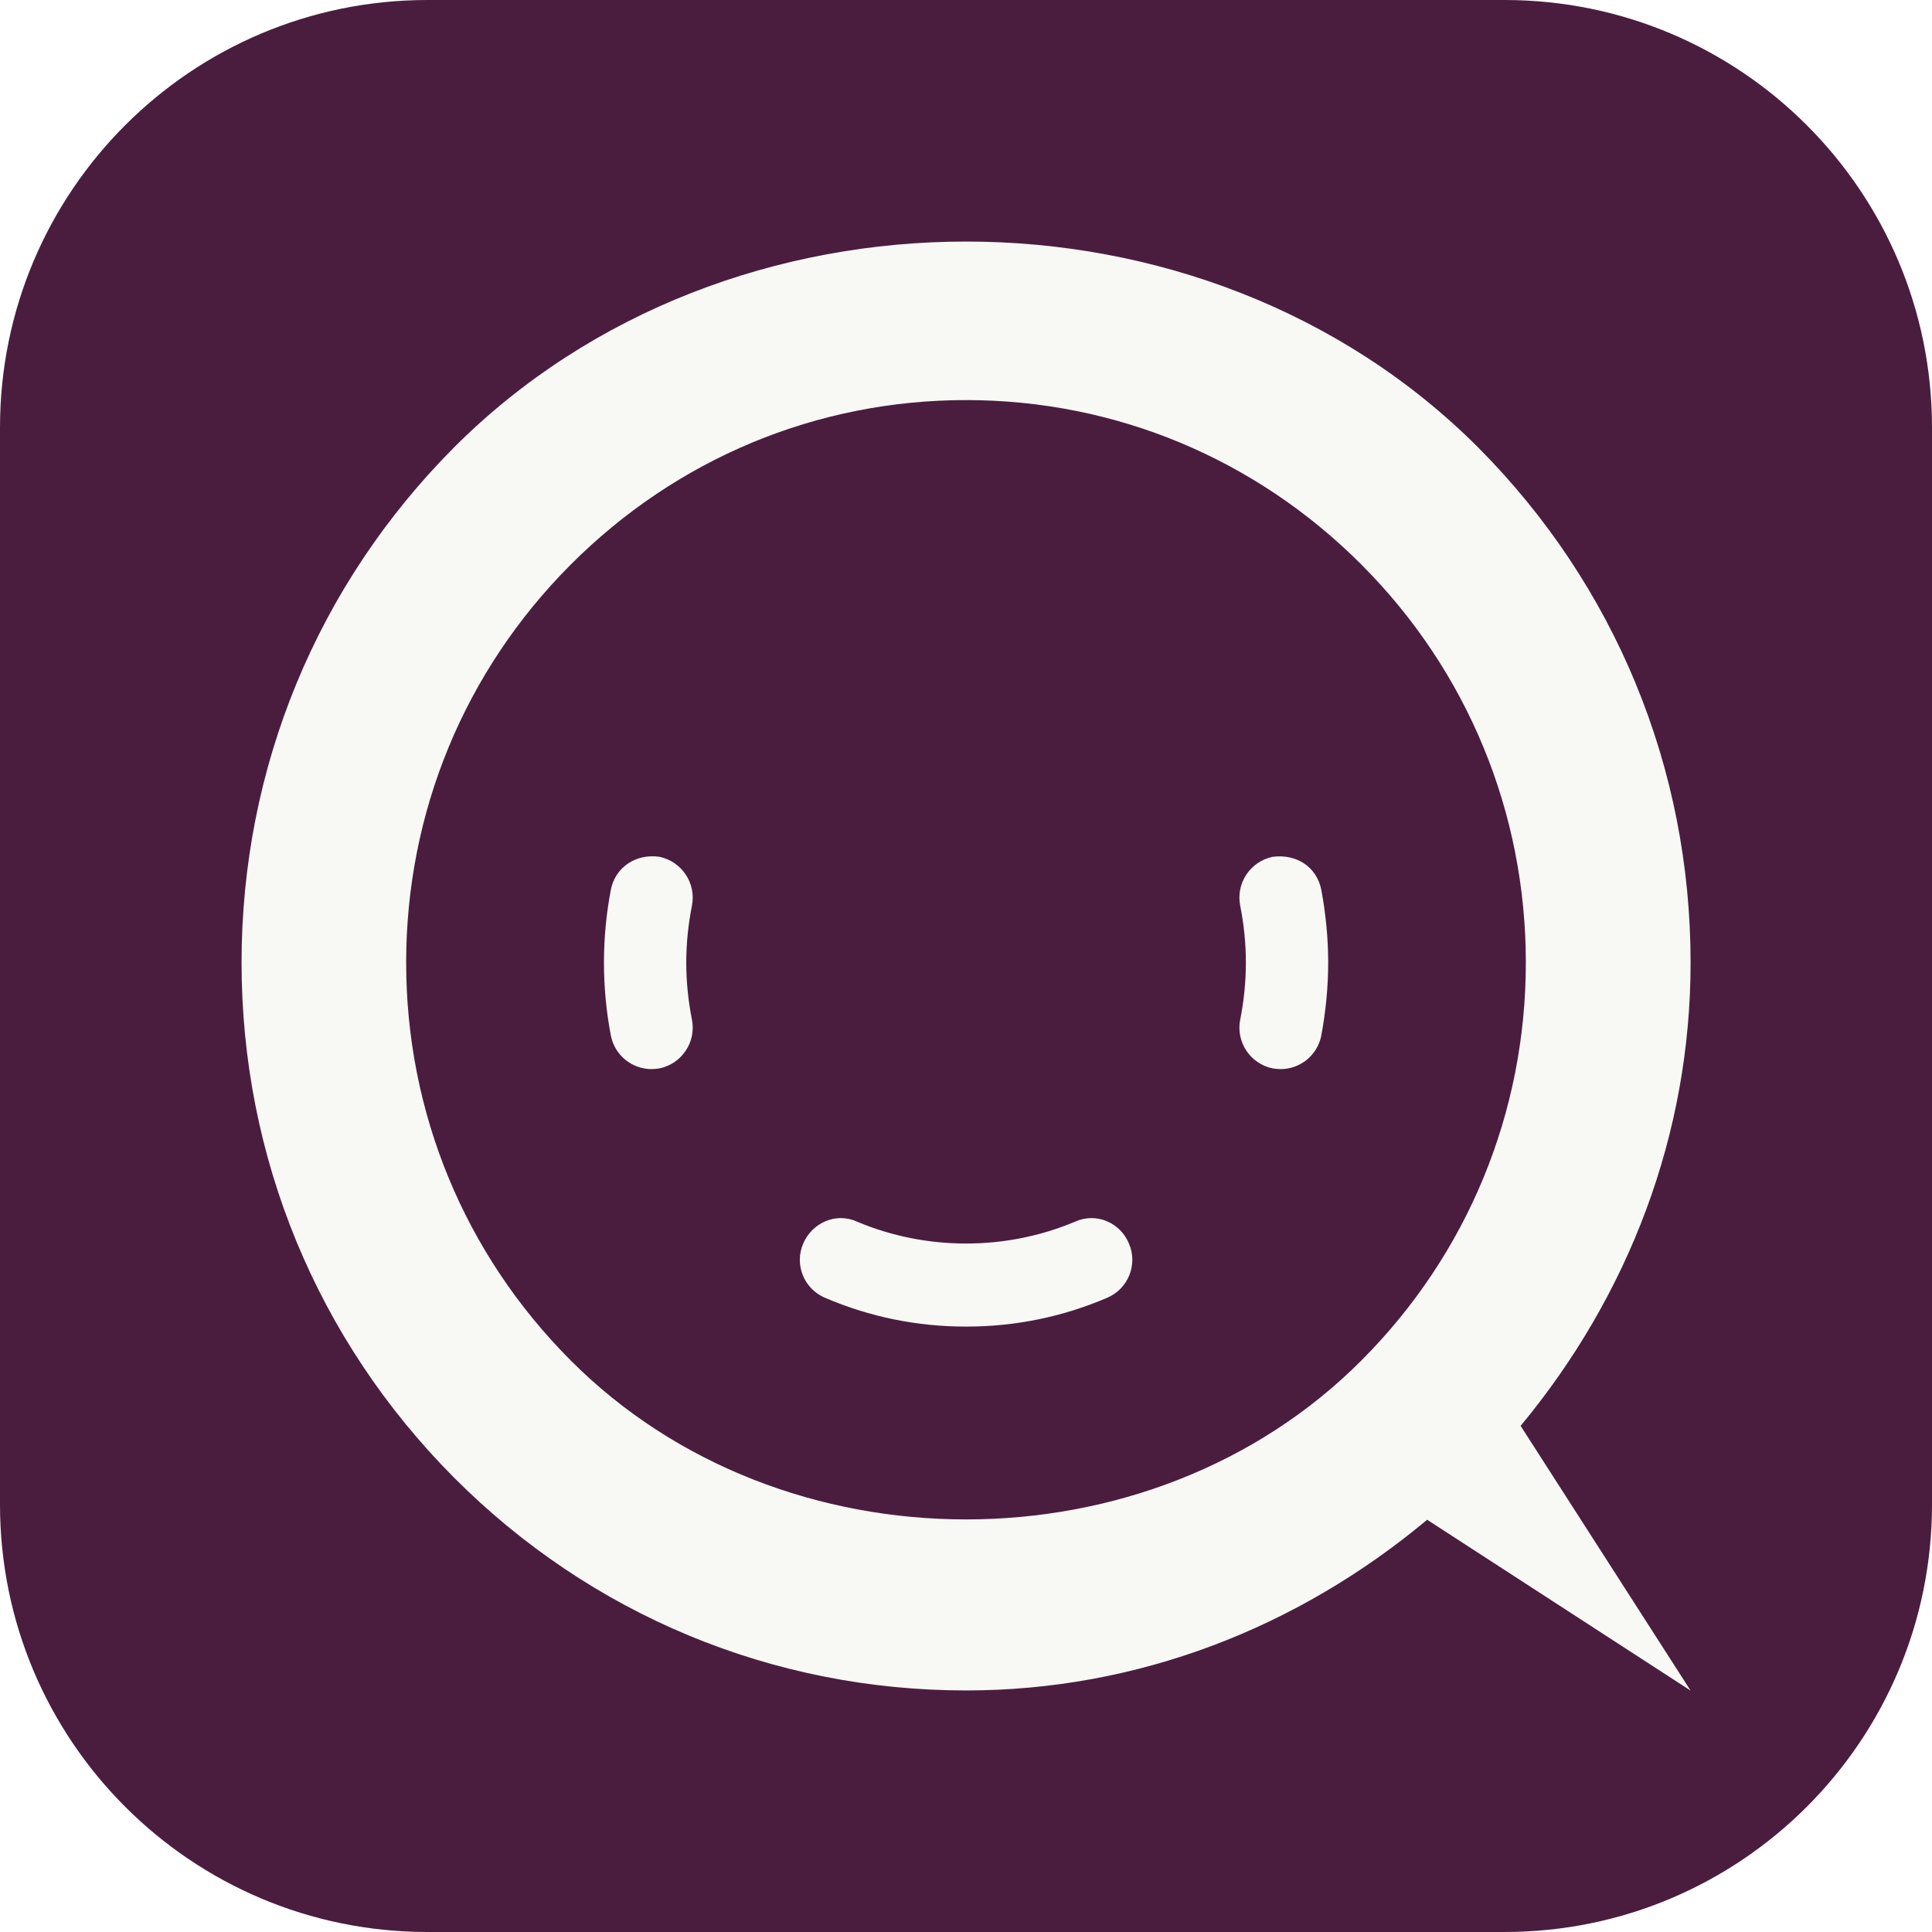
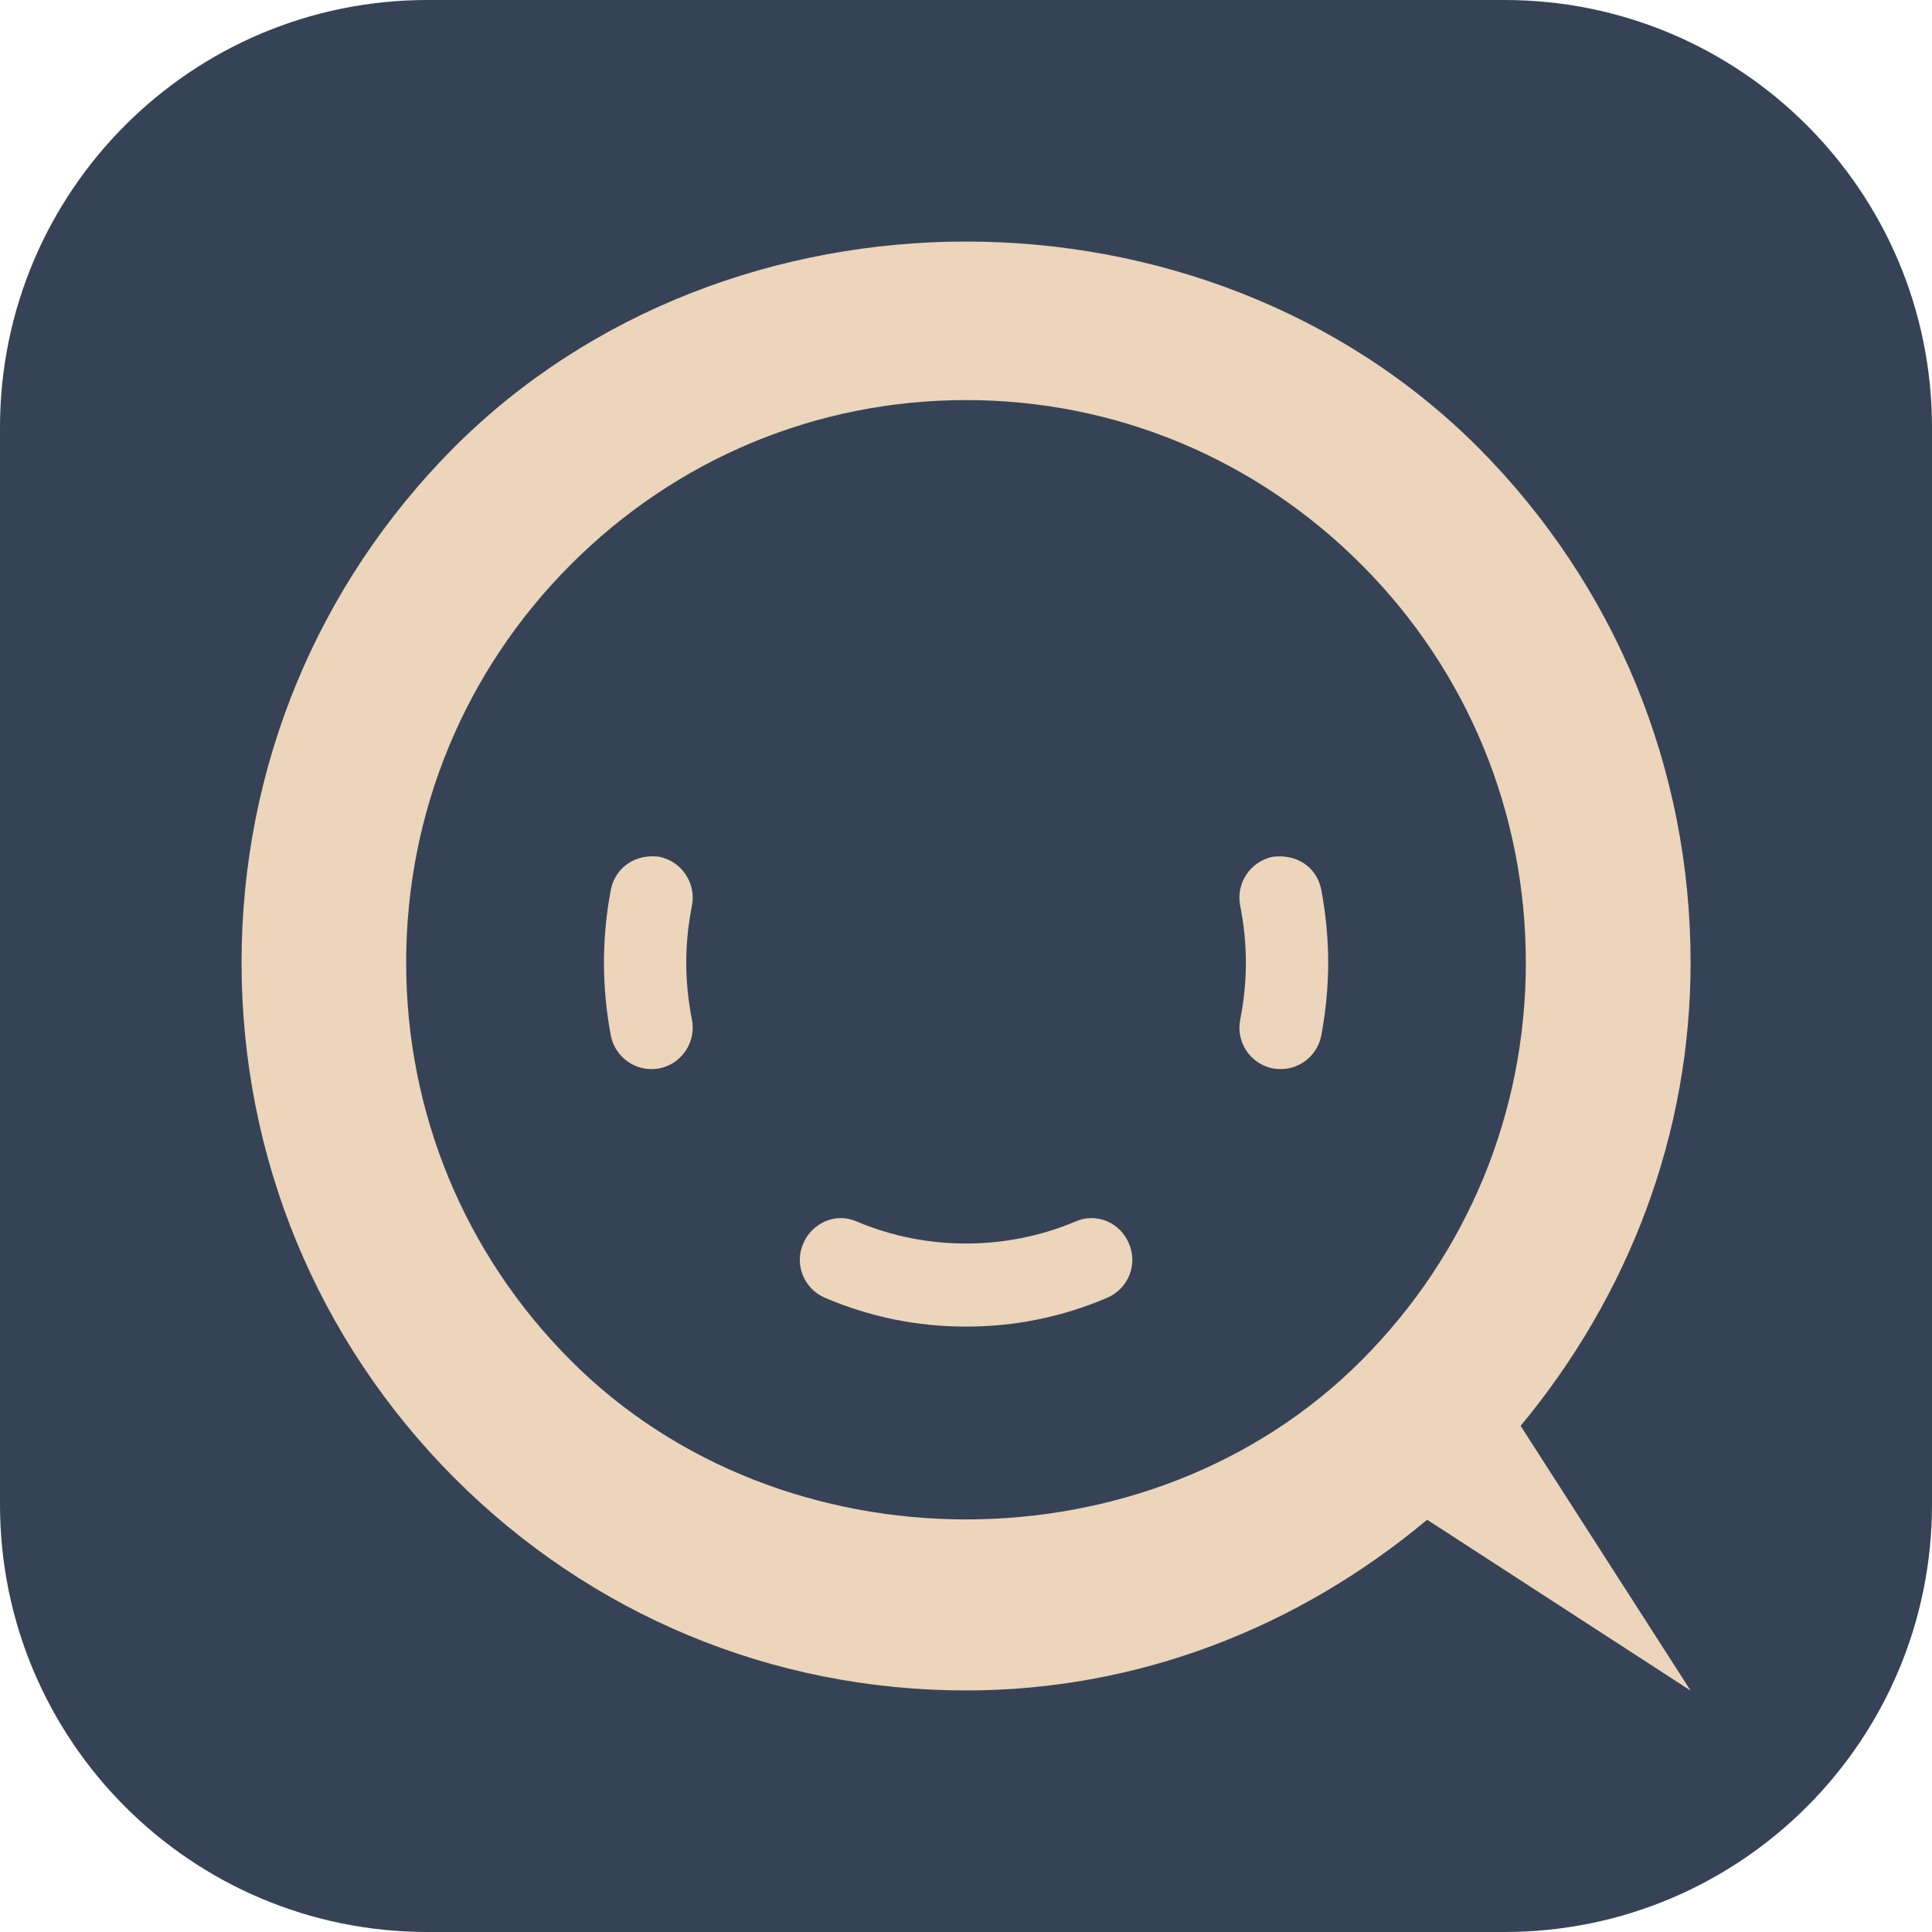
<svg xmlns="http://www.w3.org/2000/svg" viewBox="-166.7 -166.7 1333.3 1333.3">
  <style>
-     /* Lys modus: kremhvitt merke på aubergine. Mørk modus: fersken merke på nesten svart. Lages av scripts/app-icons.mjs. */
-     .tile { fill: #4a1d3f; } .mark { fill: #f8f8f4; }
-     @media (prefers-color-scheme: dark) { .tile { fill: #161619; } .mark { fill: #ff9e8a; } }
+     /* Lys modus: champ merke på serenity. Mørk modus: champ merke på nesten svart. Lages av scripts/app-icons.mjs. */
+     .tile { fill: #364356; } .mark { fill: #ecd5bb; }
+     @media (prefers-color-scheme: dark) { .tile { fill: #0f1621; } .mark { fill: #ecd5bb; } }
  </style>
  <rect class="tile" x="-166.7" y="-166.7" width="1333.3" height="1333.3" rx="295" />
  <path class="mark" fill-rule="evenodd" d="M882.7 817.3C957.4 727.2 1000 616.1 1000 497.6C1000 363.4 948 237.2 853.5 142.2C664.2-47.4 335.8-47.4 146.5 142.2C52 237.2 0 363.4 0 497.6C0 631.7 52 757.9 146.5 852.9C241 947.7 366.4 999.9 500 999.9C618.1 999.9 728.5 957 818.2 882.1L1000 1000ZM227 772C153.9 698.7 113.6 601.1 113.6 497.6C113.6 394 153.9 296.4 227 223.1C300.1 149.8 397 109.4 500 109.4C603 109.4 699.9 149.8 773 223.1C846.1 296.4 886.3 394 886.3 497.6C886.3 601.1 846.1 698.7 773 772C627.2 918.5 372.8 918.5 227 772ZM310.8 458.4C308.3 471.1 306.9 484.2 306.9 497.6C306.9 511.1 308.3 524.2 310.8 536.9C313.9 552.4 303.8 567.4 288.5 570.6C286.5 570.9 284.7 571.1 282.9 571.1C269.5 571.1 257.7 561.7 254.9 548.2C251.7 531.5 250.1 514.6 250.1 497.6C250.1 480.7 251.7 463.7 254.9 447.1C258 431.7 272.3 422.2 288.5 424.6C303.8 427.9 313.9 442.8 310.8 458.4ZM745.1 447.1C748.2 463.7 749.9 480.7 749.9 497.6C749.9 514.6 748.2 531.5 745.1 548.2C742.3 561.7 730.5 571.1 717.1 571.1C715.3 571.1 713.5 570.9 711.5 570.6C696.1 567.4 686.1 552.4 689.2 536.9C691.7 524.2 693.1 511.1 693.1 497.6C693.1 484.2 691.7 471.1 689.2 458.4C686.1 442.8 696.1 427.9 711.5 424.6C728.2 422.4 741.9 431.7 745.1 447.1ZM612.4 691.5C618.7 706 611.8 722.8 597.4 728.9C566.4 742.2 533.7 748.8 500 748.8C466.3 748.8 433.6 742.2 402.6 728.9C388.2 722.8 381.3 706 387.6 691.5C393.7 677.2 410.2 669.7 424.8 676.4C472.5 696.5 527.5 696.5 575.2 676.4C590.1 669.7 606.5 677.2 612.4 691.5Z" />
</svg>
